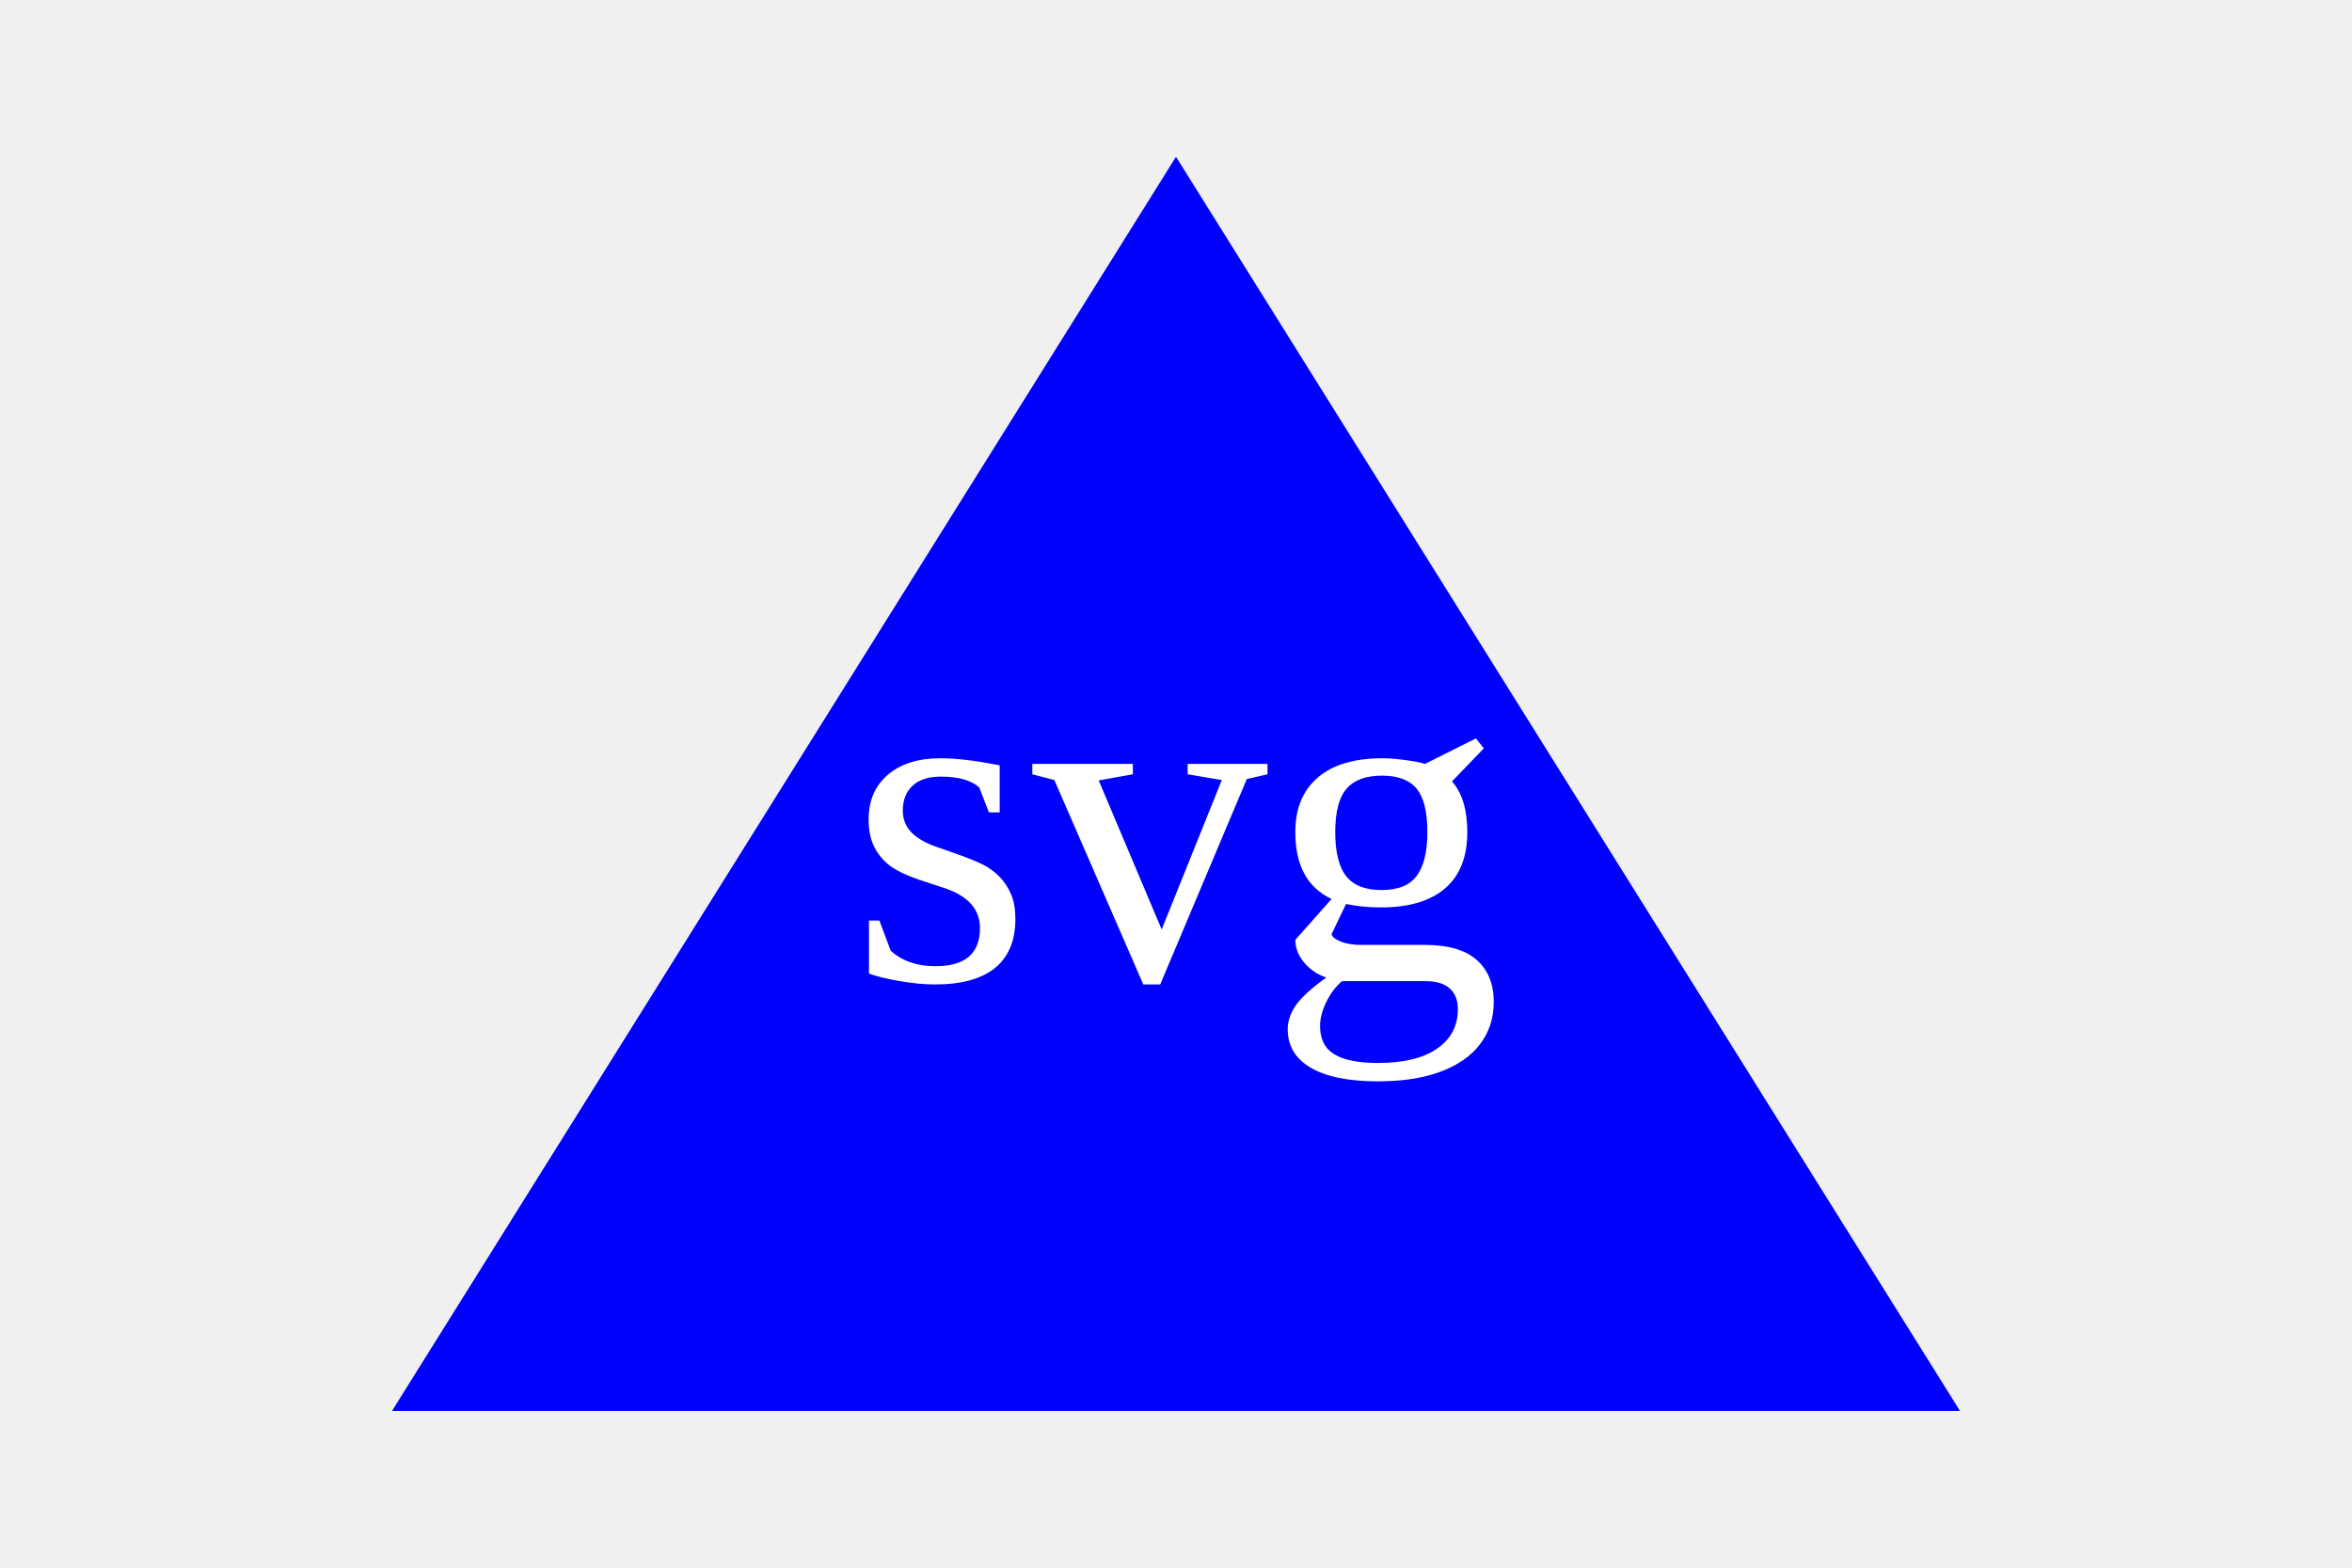
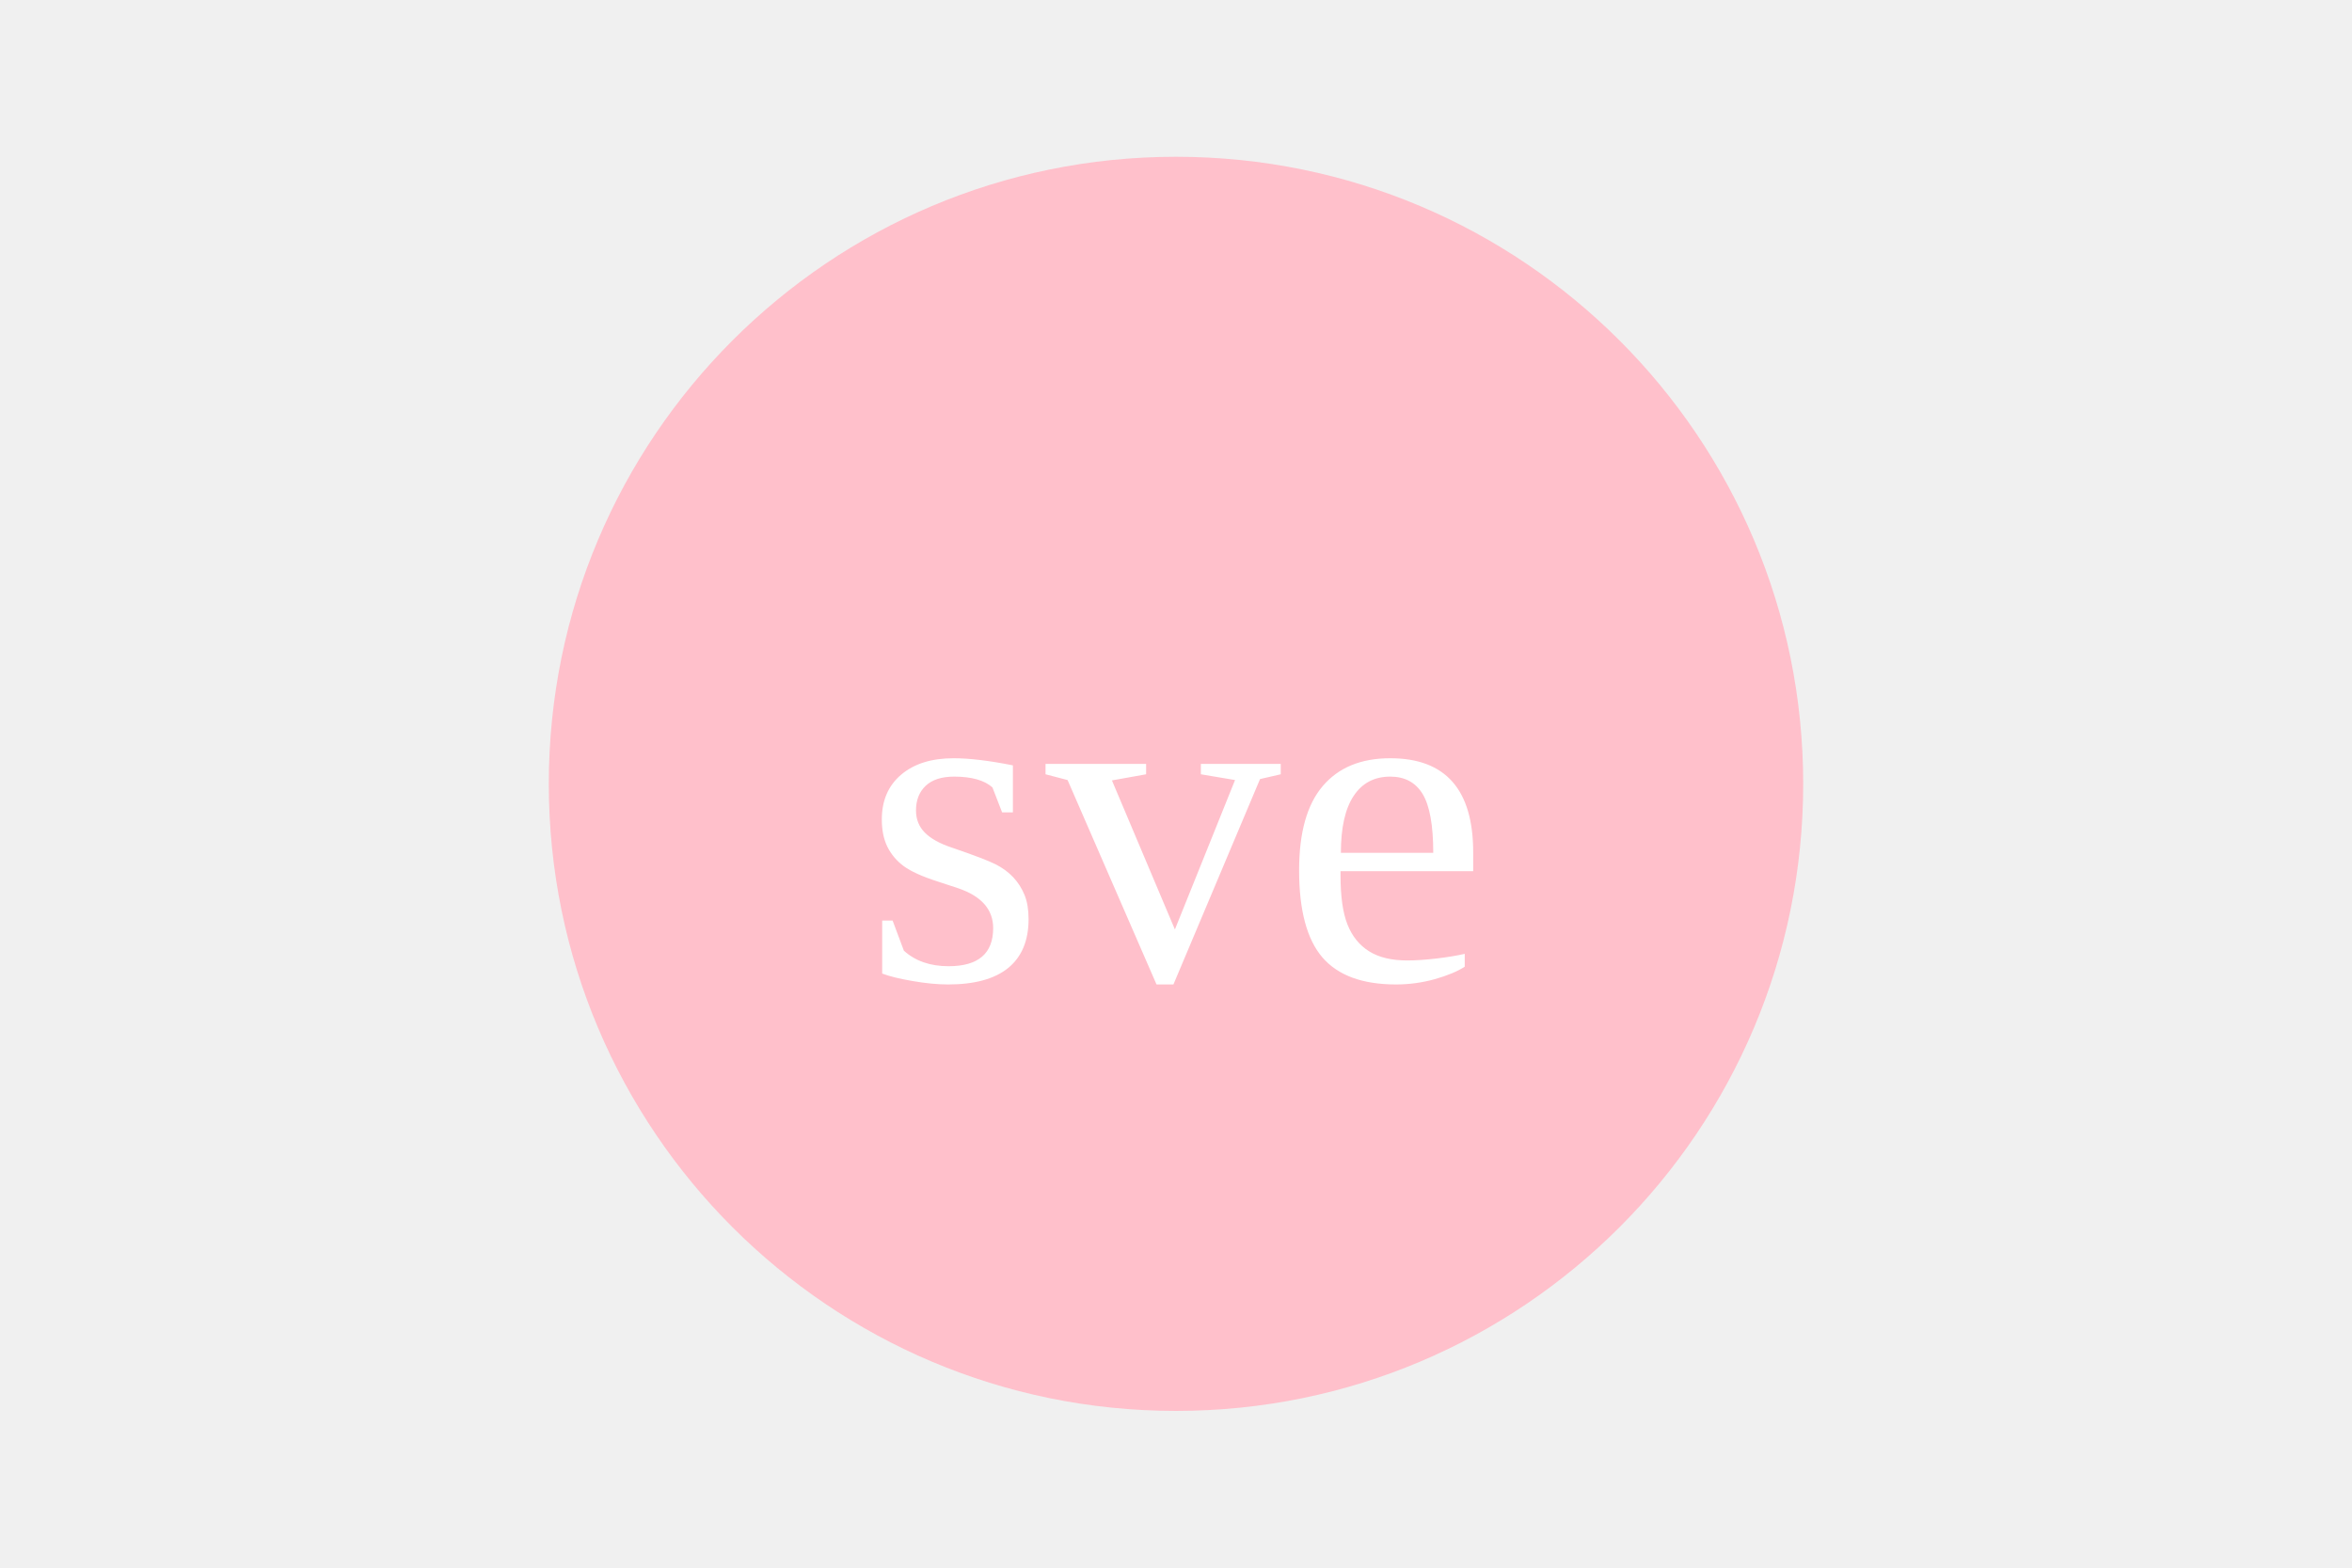
<svg xmlns="http://www.w3.org/2000/svg" version="1.1" width="300" height="200">
-   <polygon points="150,20 50,180 250,180" fill="blue" />
+   <circle cx="150" cy="100" r="80" fill="pink" />
  <text x="150" y="125" font-size="60" text-anchor="middle" fill="white">
-           svg
+           sve
        </text>
</svg>
